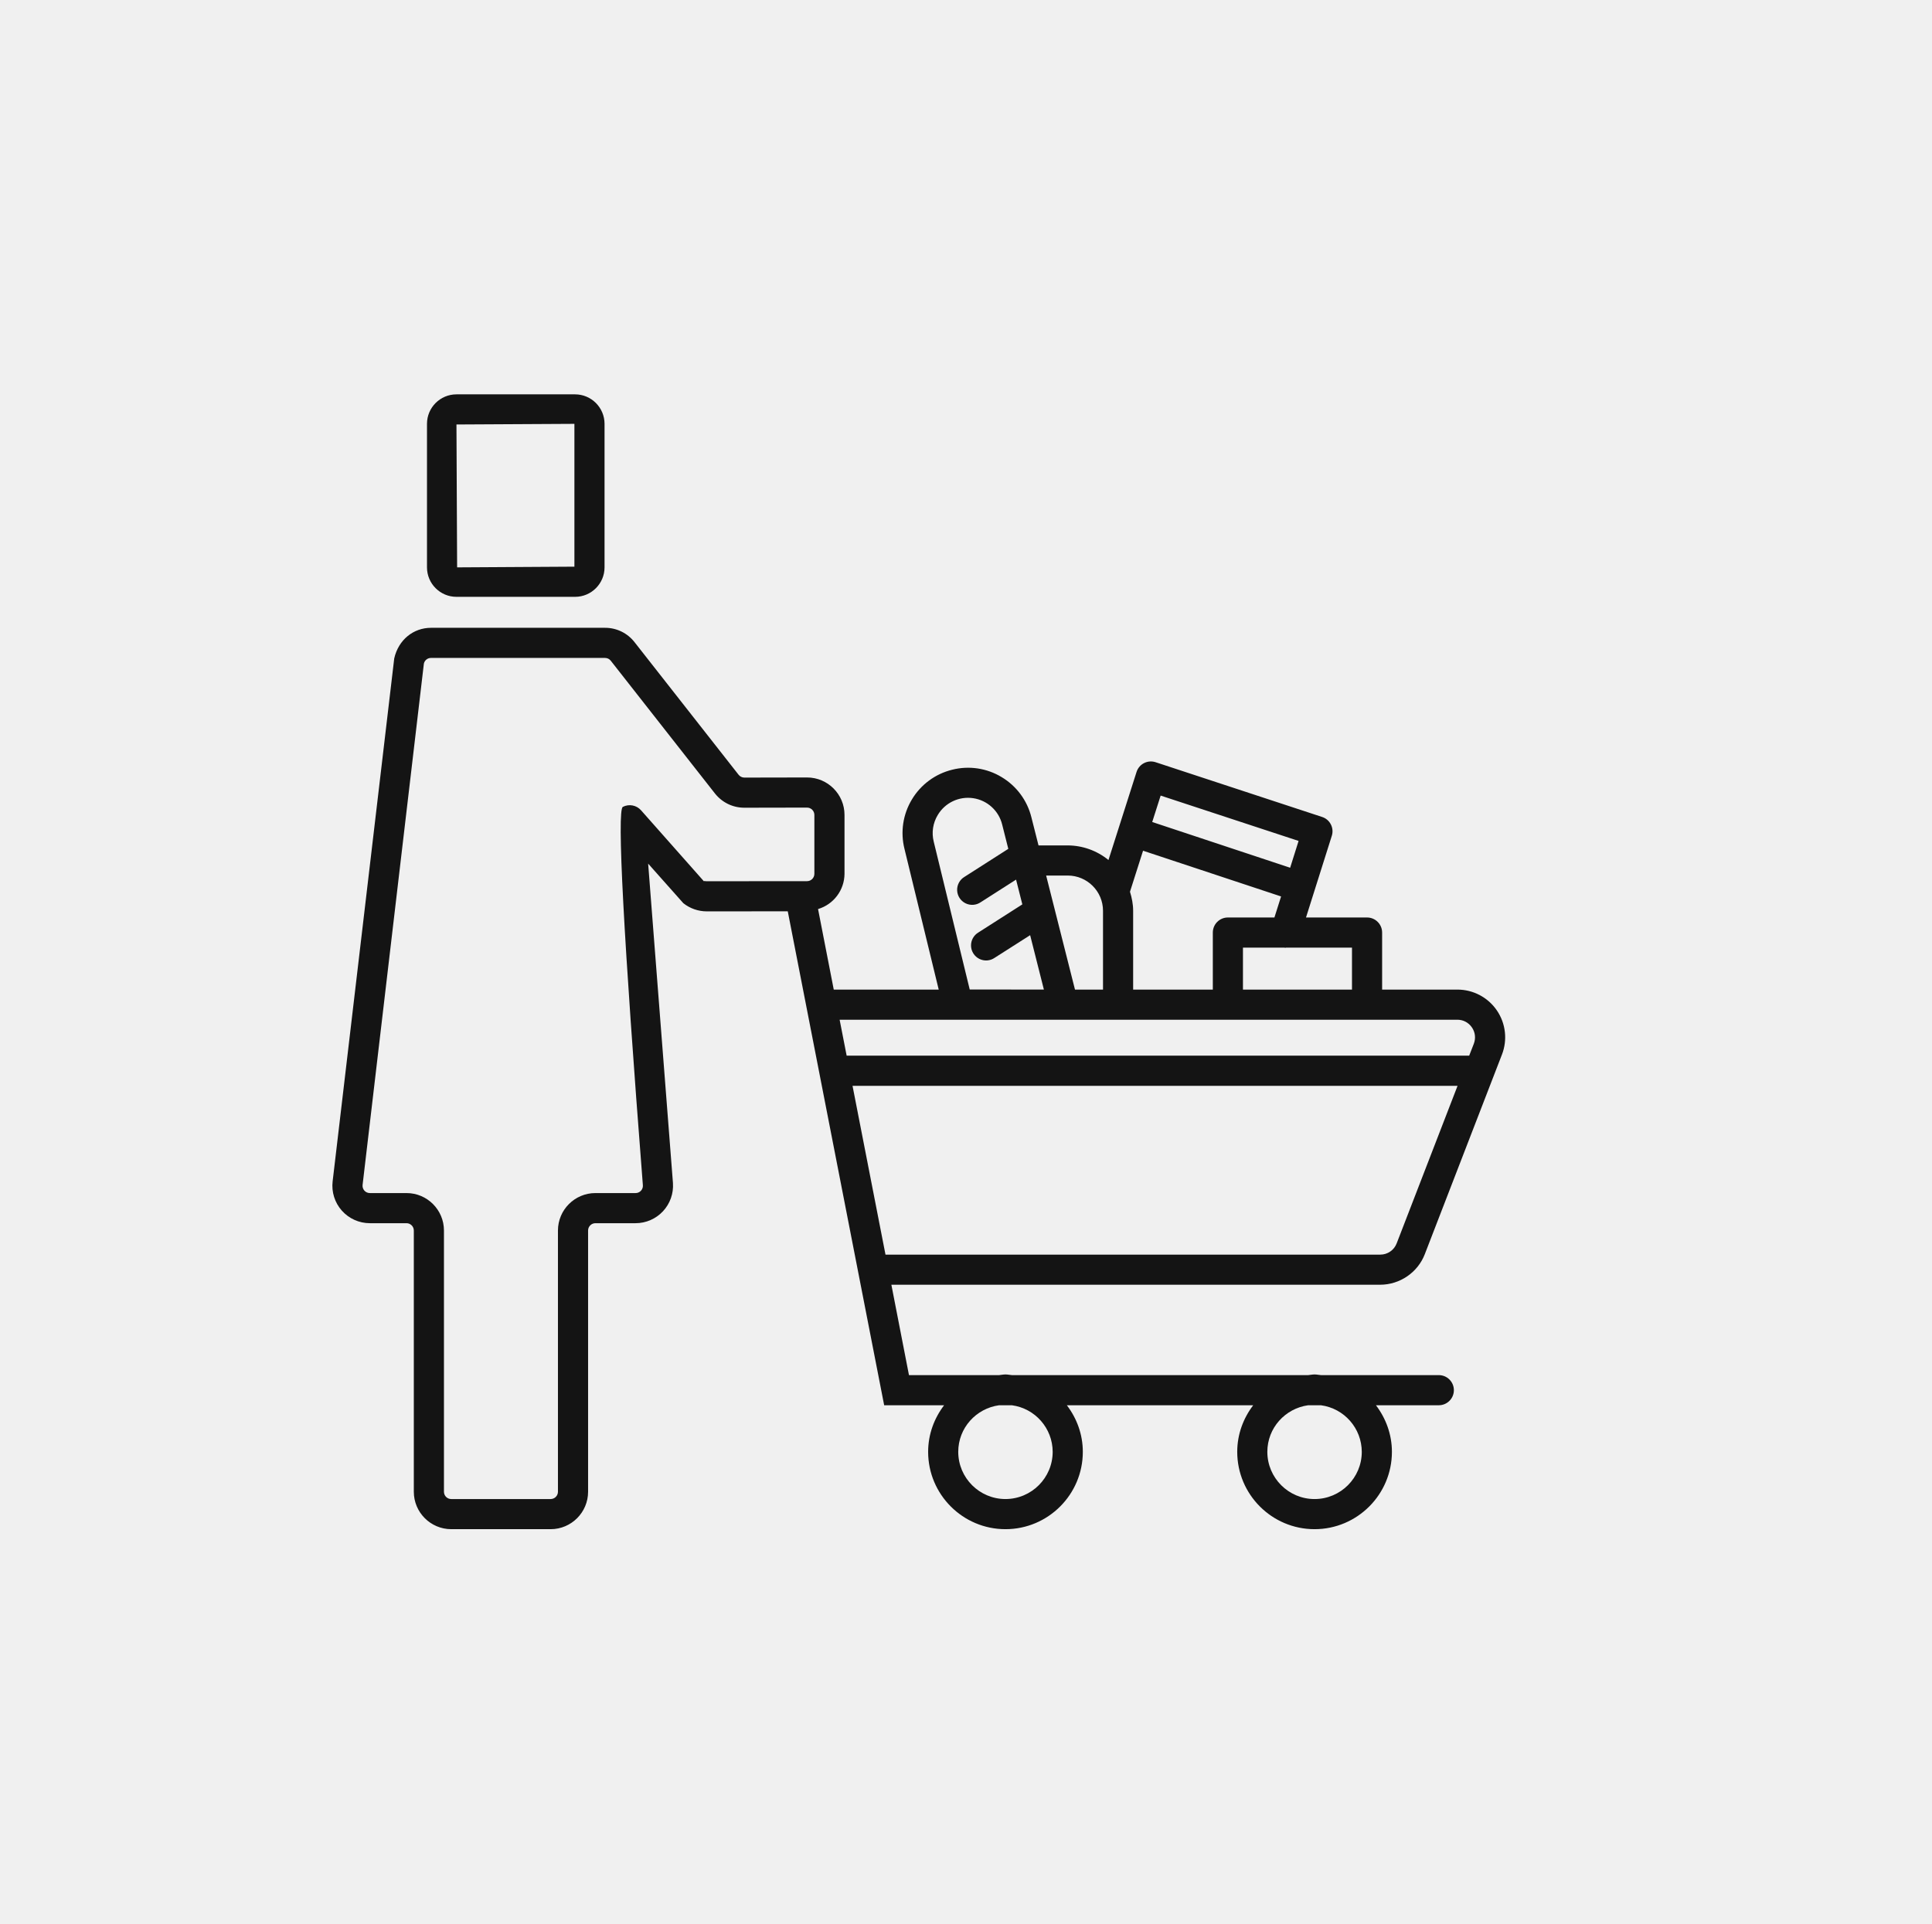
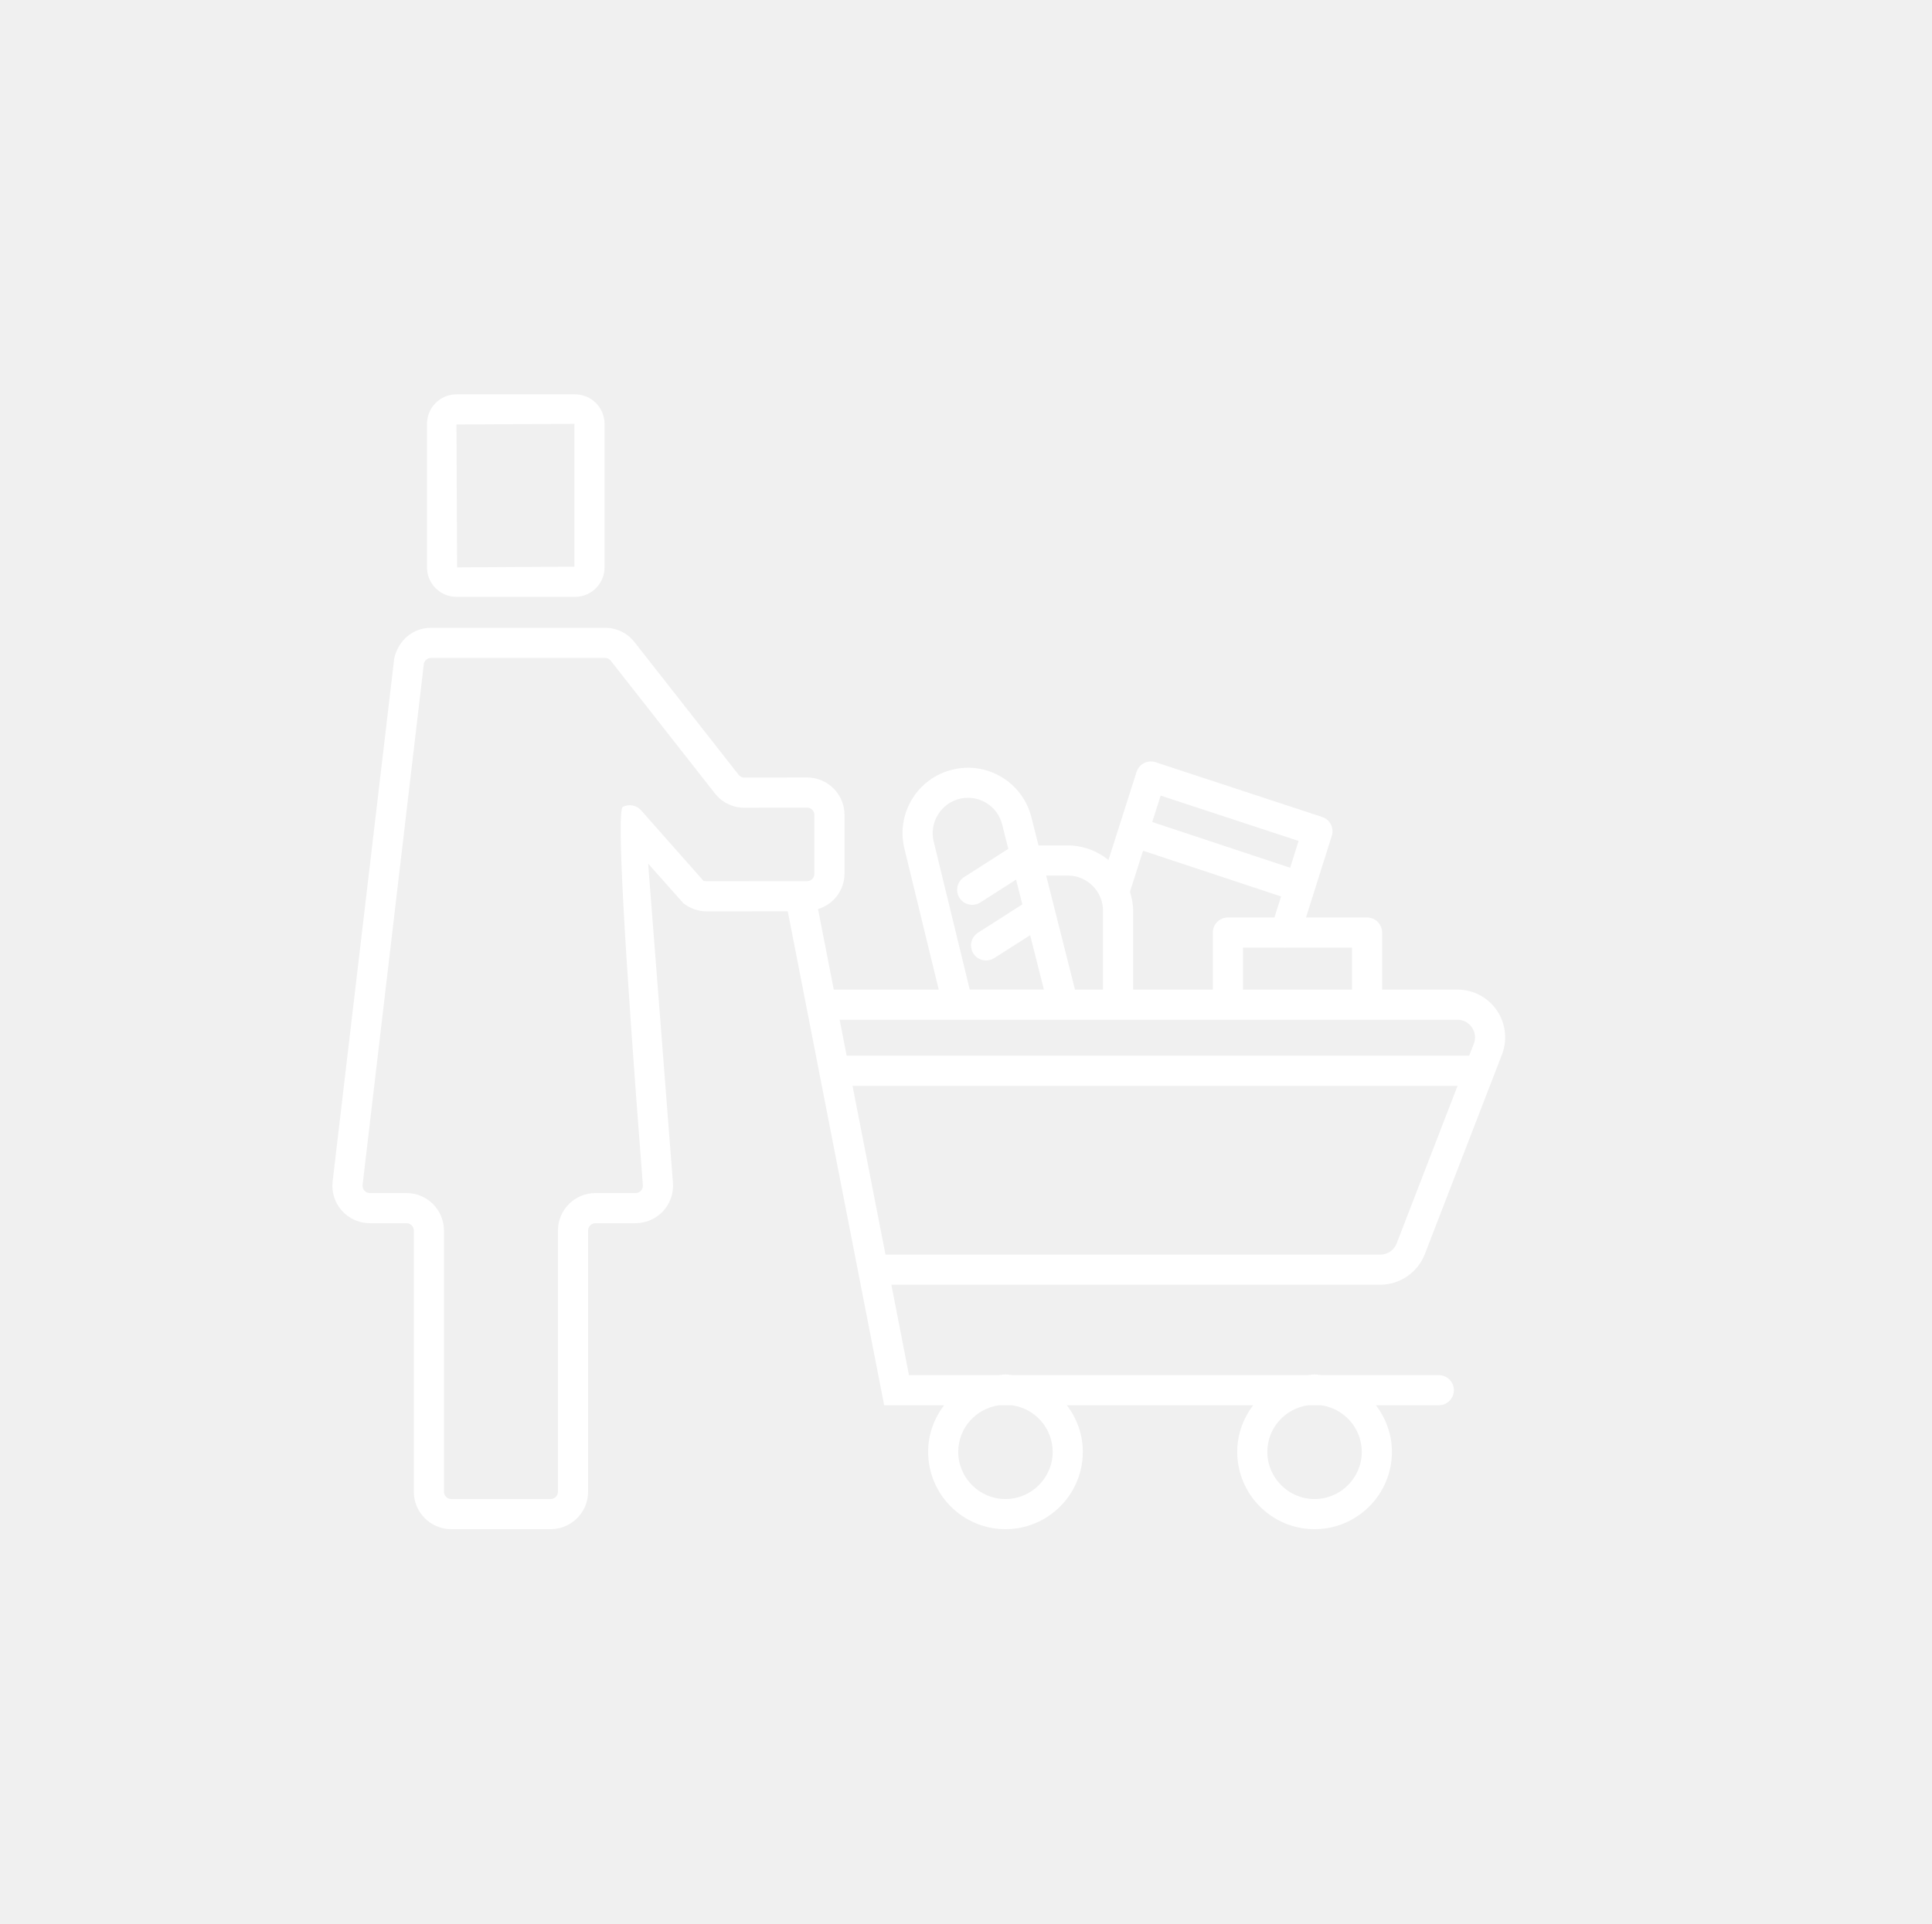
<svg xmlns="http://www.w3.org/2000/svg" viewBox="0 0 64.111 63.839">
-   <path fill="#00243d" d="M15.147 19.808h3.936c.54 0 .978-.439.978-.978v-4.763a.98.98 0 0 0-.978-.979h-3.936a.979.979 0 0 0-.978.979v4.763c0 .54.439.978.978.978zm3.914-5.741v4.74l-3.892.023-.022-4.742 3.914-.021zM47.28 41.625L49.84 35a1.584 1.584 0 0 0-1.48-2.157h-2.496V30.95a.5.5 0 0 0-.5-.5h-2.026l.856-2.71a.499.499 0 0 0-.32-.626l-5.526-1.817a.499.499 0 0 0-.633.323l-.932 2.923a2.148 2.148 0 0 0-1.35-.485h-.971l-.236-.932a2.157 2.157 0 0 0-.988-1.335 2.15 2.15 0 0 0-1.642-.245 2.156 2.156 0 0 0-1.336.987 2.157 2.157 0 0 0-.246 1.64l1.136 4.67h-3.483l-.521-2.673a1.23 1.23 0 0 0 .878-1.168v-1.956c0-.686-.557-1.243-1.243-1.243l-2.08.004a.245.245 0 0 1-.191-.093l-3.454-4.402a1.234 1.234 0 0 0-.978-.476h-5.776c-.582 0-1.08.396-1.22 1.016l-2.044 17.356a1.243 1.243 0 0 0 1.234 1.388h1.218c.133 0 .242.11.242.243v8.67c0 .684.557 1.242 1.242 1.242h3.299c.685 0 1.242-.558 1.242-1.242v-8.67c0-.134.11-.243.243-.243h1.333a1.244 1.244 0 0 0 1.24-1.33v-.004c-.237-3.033-.63-8.11-.823-10.6l1.168 1.314c.22.175.495.271.777.271l2.688-.002 3.199 16.393h1.989c-.328.431-.53.963-.53 1.546 0 1.416 1.15 2.567 2.566 2.567s2.567-1.151 2.567-2.567c0-.583-.202-1.115-.53-1.546h6.184c-.328.431-.53.963-.53 1.546 0 1.416 1.15 2.567 2.566 2.567s2.567-1.151 2.567-2.567c0-.583-.203-1.115-.53-1.546h2.086a.5.5 0 1 0 0-1h-3.91c-.072-.006-.14-.022-.213-.022s-.141.016-.213.022h-9.831c-.072-.006-.14-.022-.213-.022s-.141.016-.212.022h-2.99l-.584-3H45.8c.651 0 1.246-.406 1.48-1.013zm-12.348 6.559a1.57 1.57 0 0 1-1.567 1.567 1.569 1.569 0 0 1-1.567-1.567c0-.792.592-1.441 1.355-1.546h.424a1.565 1.565 0 0 1 1.355 1.546zm10.257 0c0 .864-.703 1.567-1.567 1.567s-1.567-.703-1.567-1.567c0-.792.592-1.441 1.355-1.546h.424a1.565 1.565 0 0 1 1.355 1.546zm-.325-15.341h-3.618V31.45h1.37c.013.001.026.006.038.006.007 0 .012-.005.018-.006h2.192v1.393zm-4.118-2.393a.5.5 0 0 0-.5.5v1.893h-2.644v-2.615c0-.222-.043-.431-.105-.633l.434-1.361 4.58 1.518-.221.698h-1.544zm-2.232-4.046l4.578 1.505-.28.89-4.577-1.518.28-.877zm-7.396.645a1.168 1.168 0 0 1 2.139.321l.202.802-1.45.927a.5.5 0 1 0 .538.842l1.17-.748.208.822-1.455.93a.5.5 0 1 0 .538.842l1.176-.75.456 1.805-2.461-.002-1.194-4.905a1.161 1.161 0 0 1 .133-.886zm3.597 2.009h.717c.645 0 1.17.524 1.17 1.17v2.615h-.93l-.957-3.785zm.567 4.785H48.36c.196 0 .372.093.483.255.111.16.134.36.064.542l-.154.396H28.095l-.233-1.193h7.42zm-11.83-4.596c-.056 0-.108-.02-.089.007l-2.09-2.361a.501.501 0 0 0-.605-.114q-.3.156.665 12.558a.241.241 0 0 1-.242.259h-1.333c-.685 0-1.243.557-1.243 1.243v8.67a.243.243 0 0 1-.242.242h-3.299a.242.242 0 0 1-.242-.242v-8.67c0-.686-.557-1.243-1.242-1.243h-1.218a.242.242 0 0 1-.24-.27l2.034-17.302a.24.24 0 0 1 .236-.188h5.776c.075 0 .144.033.19.093l3.455 4.403c.238.302.594.475.978.475l2.08-.004c.134 0 .243.11.243.243v1.956a.243.243 0 0 1-.243.242h-1.925l-.009.002-1.395.001zm4.838 6.79h20.077l-2.02 5.228a.581.581 0 0 1-.547.374H29.384l-1.094-5.603z" style="fill: #141414;" />
+   <path fill="#00243d" d="M15.147 19.808h3.936c.54 0 .978-.439.978-.978v-4.763a.98.98 0 0 0-.978-.979h-3.936a.979.979 0 0 0-.978.979v4.763c0 .54.439.978.978.978zm3.914-5.741v4.74l-3.892.023-.022-4.742 3.914-.021zM47.28 41.625L49.84 35a1.584 1.584 0 0 0-1.48-2.157h-2.496V30.95a.5.5 0 0 0-.5-.5h-2.026l.856-2.71a.499.499 0 0 0-.32-.626l-5.526-1.817a.499.499 0 0 0-.633.323l-.932 2.923a2.148 2.148 0 0 0-1.35-.485h-.971l-.236-.932a2.157 2.157 0 0 0-.988-1.335 2.15 2.15 0 0 0-1.642-.245 2.156 2.156 0 0 0-1.336.987 2.157 2.157 0 0 0-.246 1.64l1.136 4.67h-3.483l-.521-2.673a1.23 1.23 0 0 0 .878-1.168v-1.956c0-.686-.557-1.243-1.243-1.243l-2.08.004a.245.245 0 0 1-.191-.093l-3.454-4.402a1.234 1.234 0 0 0-.978-.476h-5.776c-.582 0-1.08.396-1.22 1.016l-2.044 17.356a1.243 1.243 0 0 0 1.234 1.388h1.218c.133 0 .242.11.242.243v8.67c0 .684.557 1.242 1.242 1.242h3.299c.685 0 1.242-.558 1.242-1.242v-8.67c0-.134.11-.243.243-.243h1.333a1.244 1.244 0 0 0 1.24-1.33v-.004c-.237-3.033-.63-8.11-.823-10.6l1.168 1.314c.22.175.495.271.777.271l2.688-.002 3.199 16.393h1.989c-.328.431-.53.963-.53 1.546 0 1.416 1.15 2.567 2.566 2.567s2.567-1.151 2.567-2.567c0-.583-.202-1.115-.53-1.546h6.184c-.328.431-.53.963-.53 1.546 0 1.416 1.15 2.567 2.566 2.567s2.567-1.151 2.567-2.567c0-.583-.203-1.115-.53-1.546h2.086a.5.5 0 1 0 0-1h-3.91c-.072-.006-.14-.022-.213-.022s-.141.016-.213.022h-9.831c-.072-.006-.14-.022-.213-.022s-.141.016-.212.022h-2.99l-.584-3H45.8c.651 0 1.246-.406 1.48-1.013zm-12.348 6.559a1.57 1.57 0 0 1-1.567 1.567 1.569 1.569 0 0 1-1.567-1.567c0-.792.592-1.441 1.355-1.546h.424a1.565 1.565 0 0 1 1.355 1.546zm10.257 0c0 .864-.703 1.567-1.567 1.567s-1.567-.703-1.567-1.567c0-.792.592-1.441 1.355-1.546h.424a1.565 1.565 0 0 1 1.355 1.546zm-.325-15.341h-3.618V31.45h1.37c.013.001.026.006.038.006.007 0 .012-.005.018-.006h2.192v1.393zm-4.118-2.393a.5.5 0 0 0-.5.5v1.893h-2.644v-2.615c0-.222-.043-.431-.105-.633l.434-1.361 4.58 1.518-.221.698h-1.544zm-2.232-4.046l4.578 1.505-.28.89-4.577-1.518.28-.877zm-7.396.645a1.168 1.168 0 0 1 2.139.321l.202.802-1.45.927a.5.5 0 1 0 .538.842l1.17-.748.208.822-1.455.93a.5.5 0 1 0 .538.842l1.176-.75.456 1.805-2.461-.002-1.194-4.905a1.161 1.161 0 0 1 .133-.886zm3.597 2.009h.717c.645 0 1.17.524 1.17 1.17v2.615h-.93l-.957-3.785zm.567 4.785H48.36c.196 0 .372.093.483.255.111.16.134.36.064.542l-.154.396H28.095l-.233-1.193h7.42zm-11.83-4.596c-.056 0-.108-.02-.089.007l-2.09-2.361a.501.501 0 0 0-.605-.114q-.3.156.665 12.558a.241.241 0 0 1-.242.259h-1.333c-.685 0-1.243.557-1.243 1.243v8.67a.243.243 0 0 1-.242.242h-3.299a.242.242 0 0 1-.242-.242v-8.67c0-.686-.557-1.243-1.242-1.243h-1.218a.242.242 0 0 1-.24-.27l2.034-17.302a.24.24 0 0 1 .236-.188h5.776c.075 0 .144.033.19.093l3.455 4.403c.238.302.594.475.978.475l2.08-.004c.134 0 .243.11.243.243v1.956a.243.243 0 0 1-.243.242h-1.925l-.009.002-1.395.001zm4.838 6.79h20.077l-2.02 5.228a.581.581 0 0 1-.547.374H29.384l-1.094-5.603z" style="fill: #ffffff;" />
</svg>
